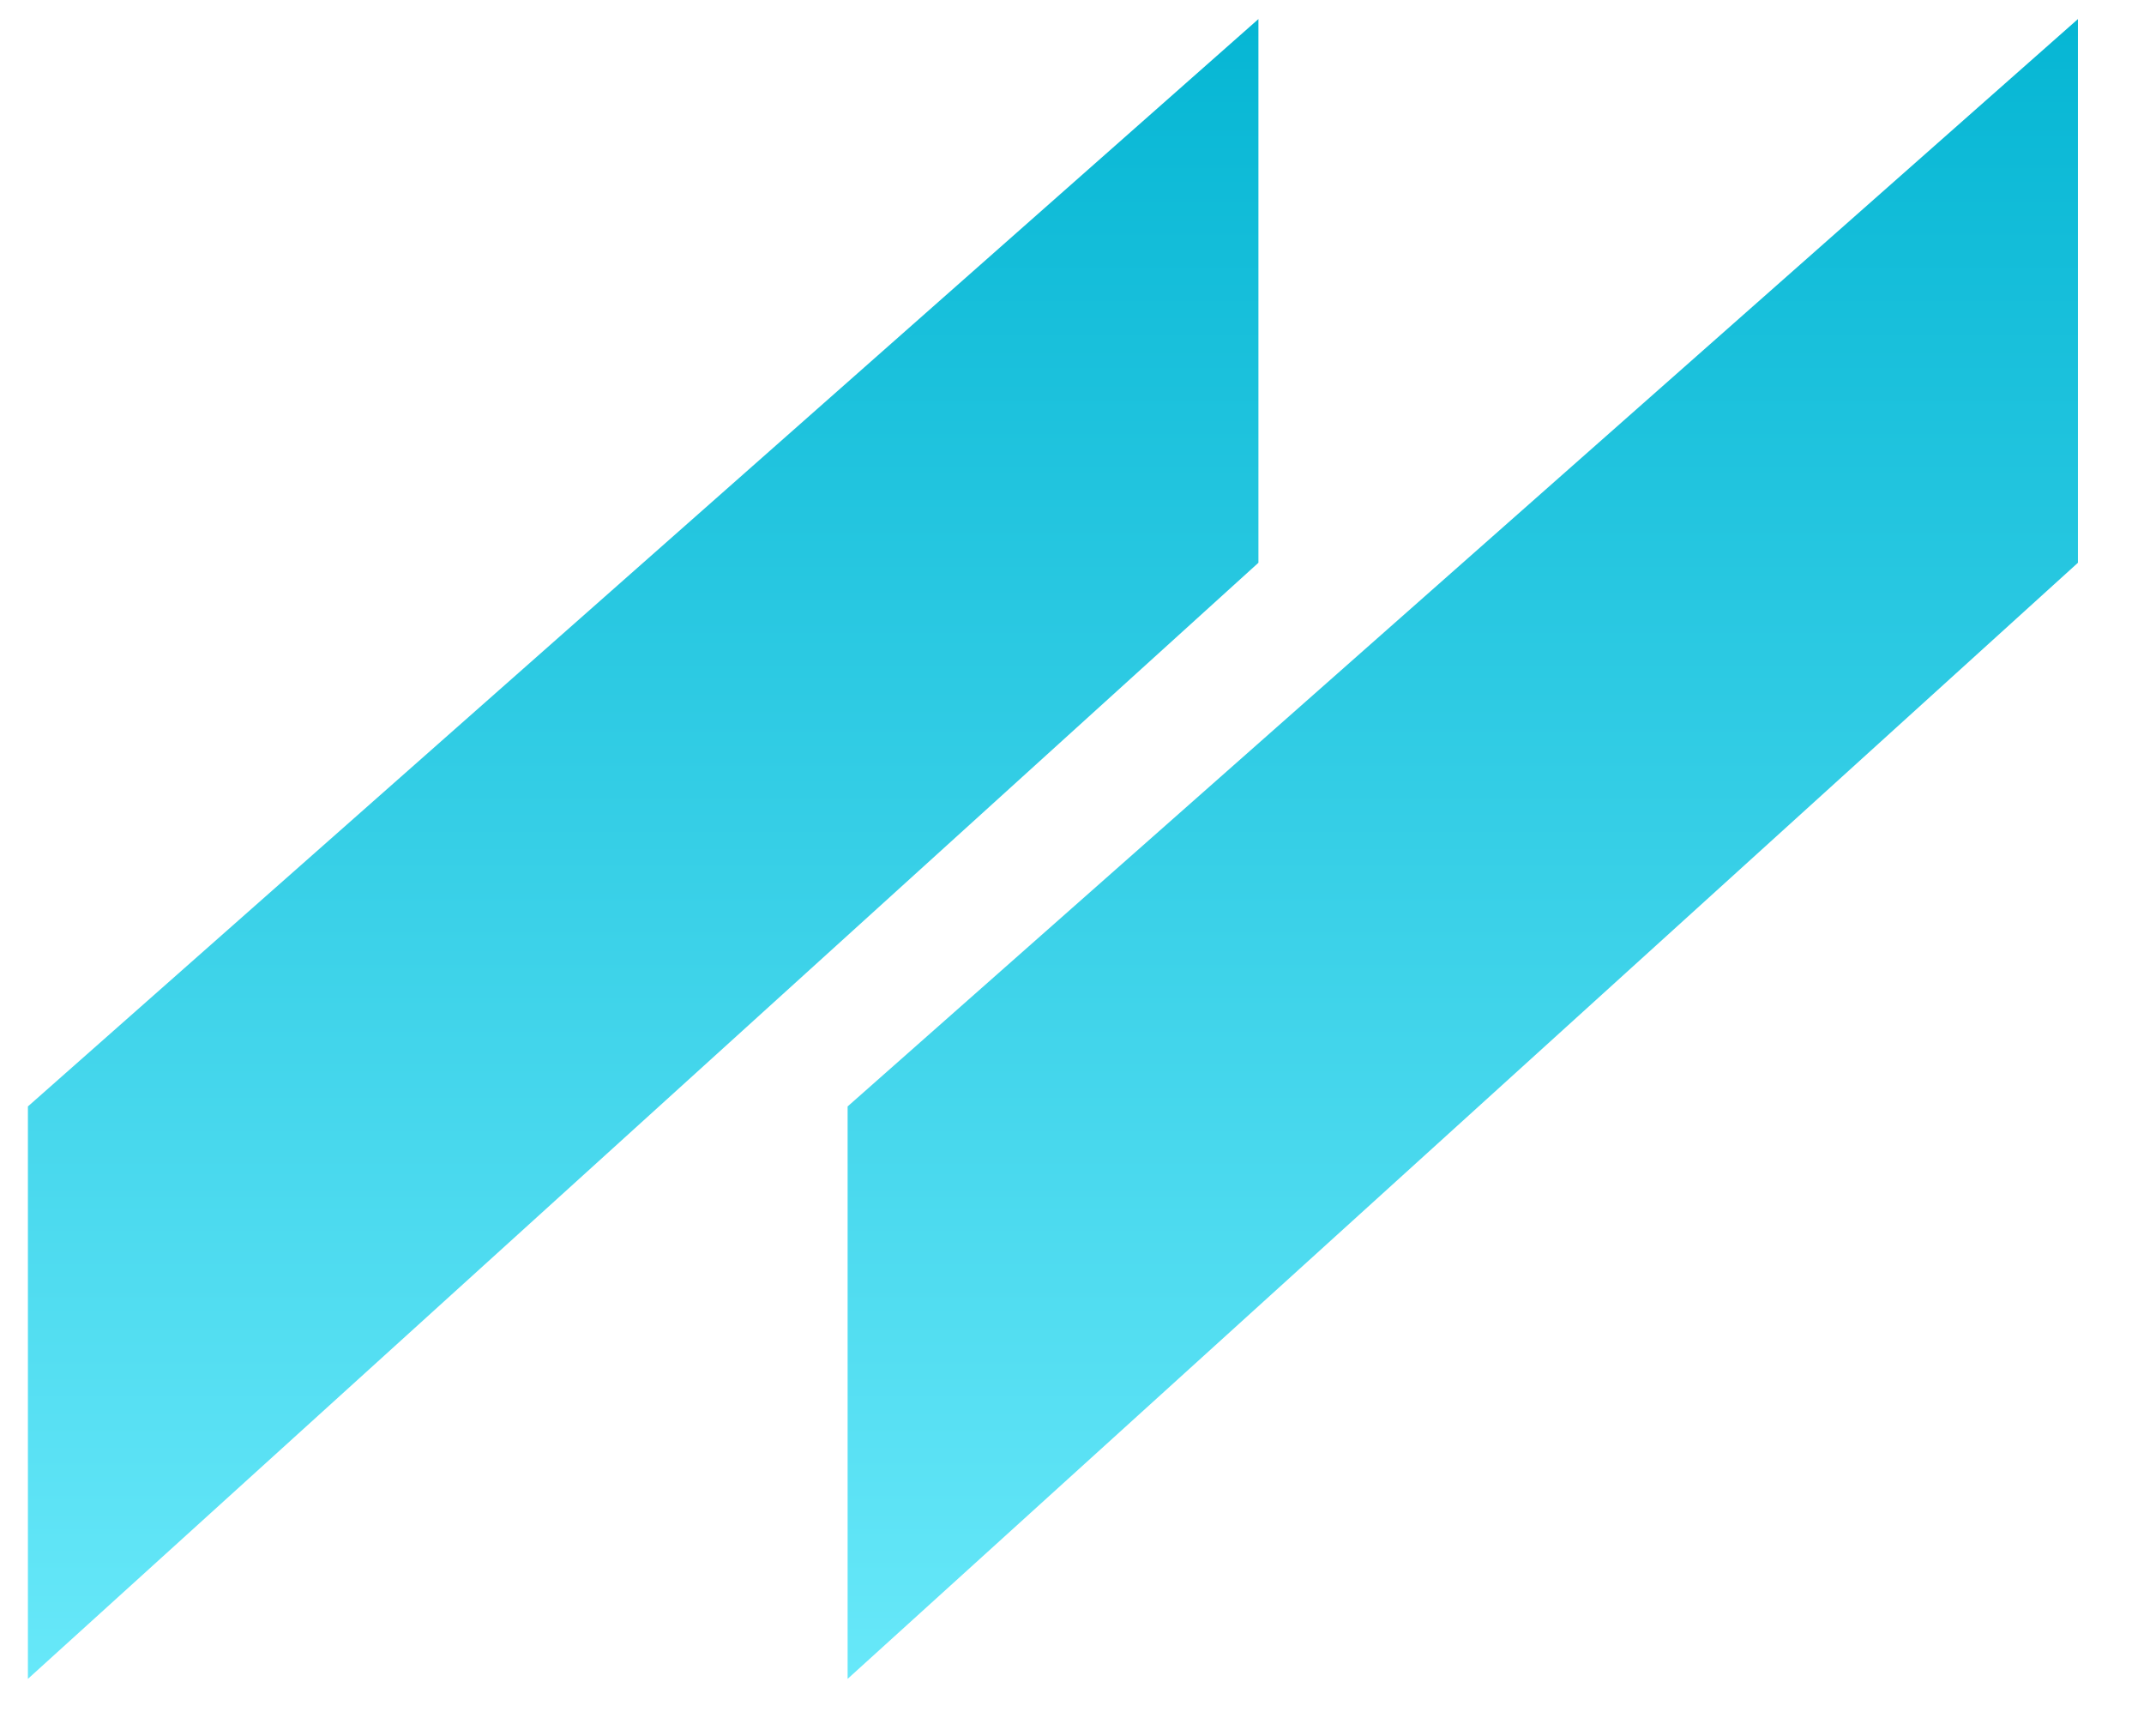
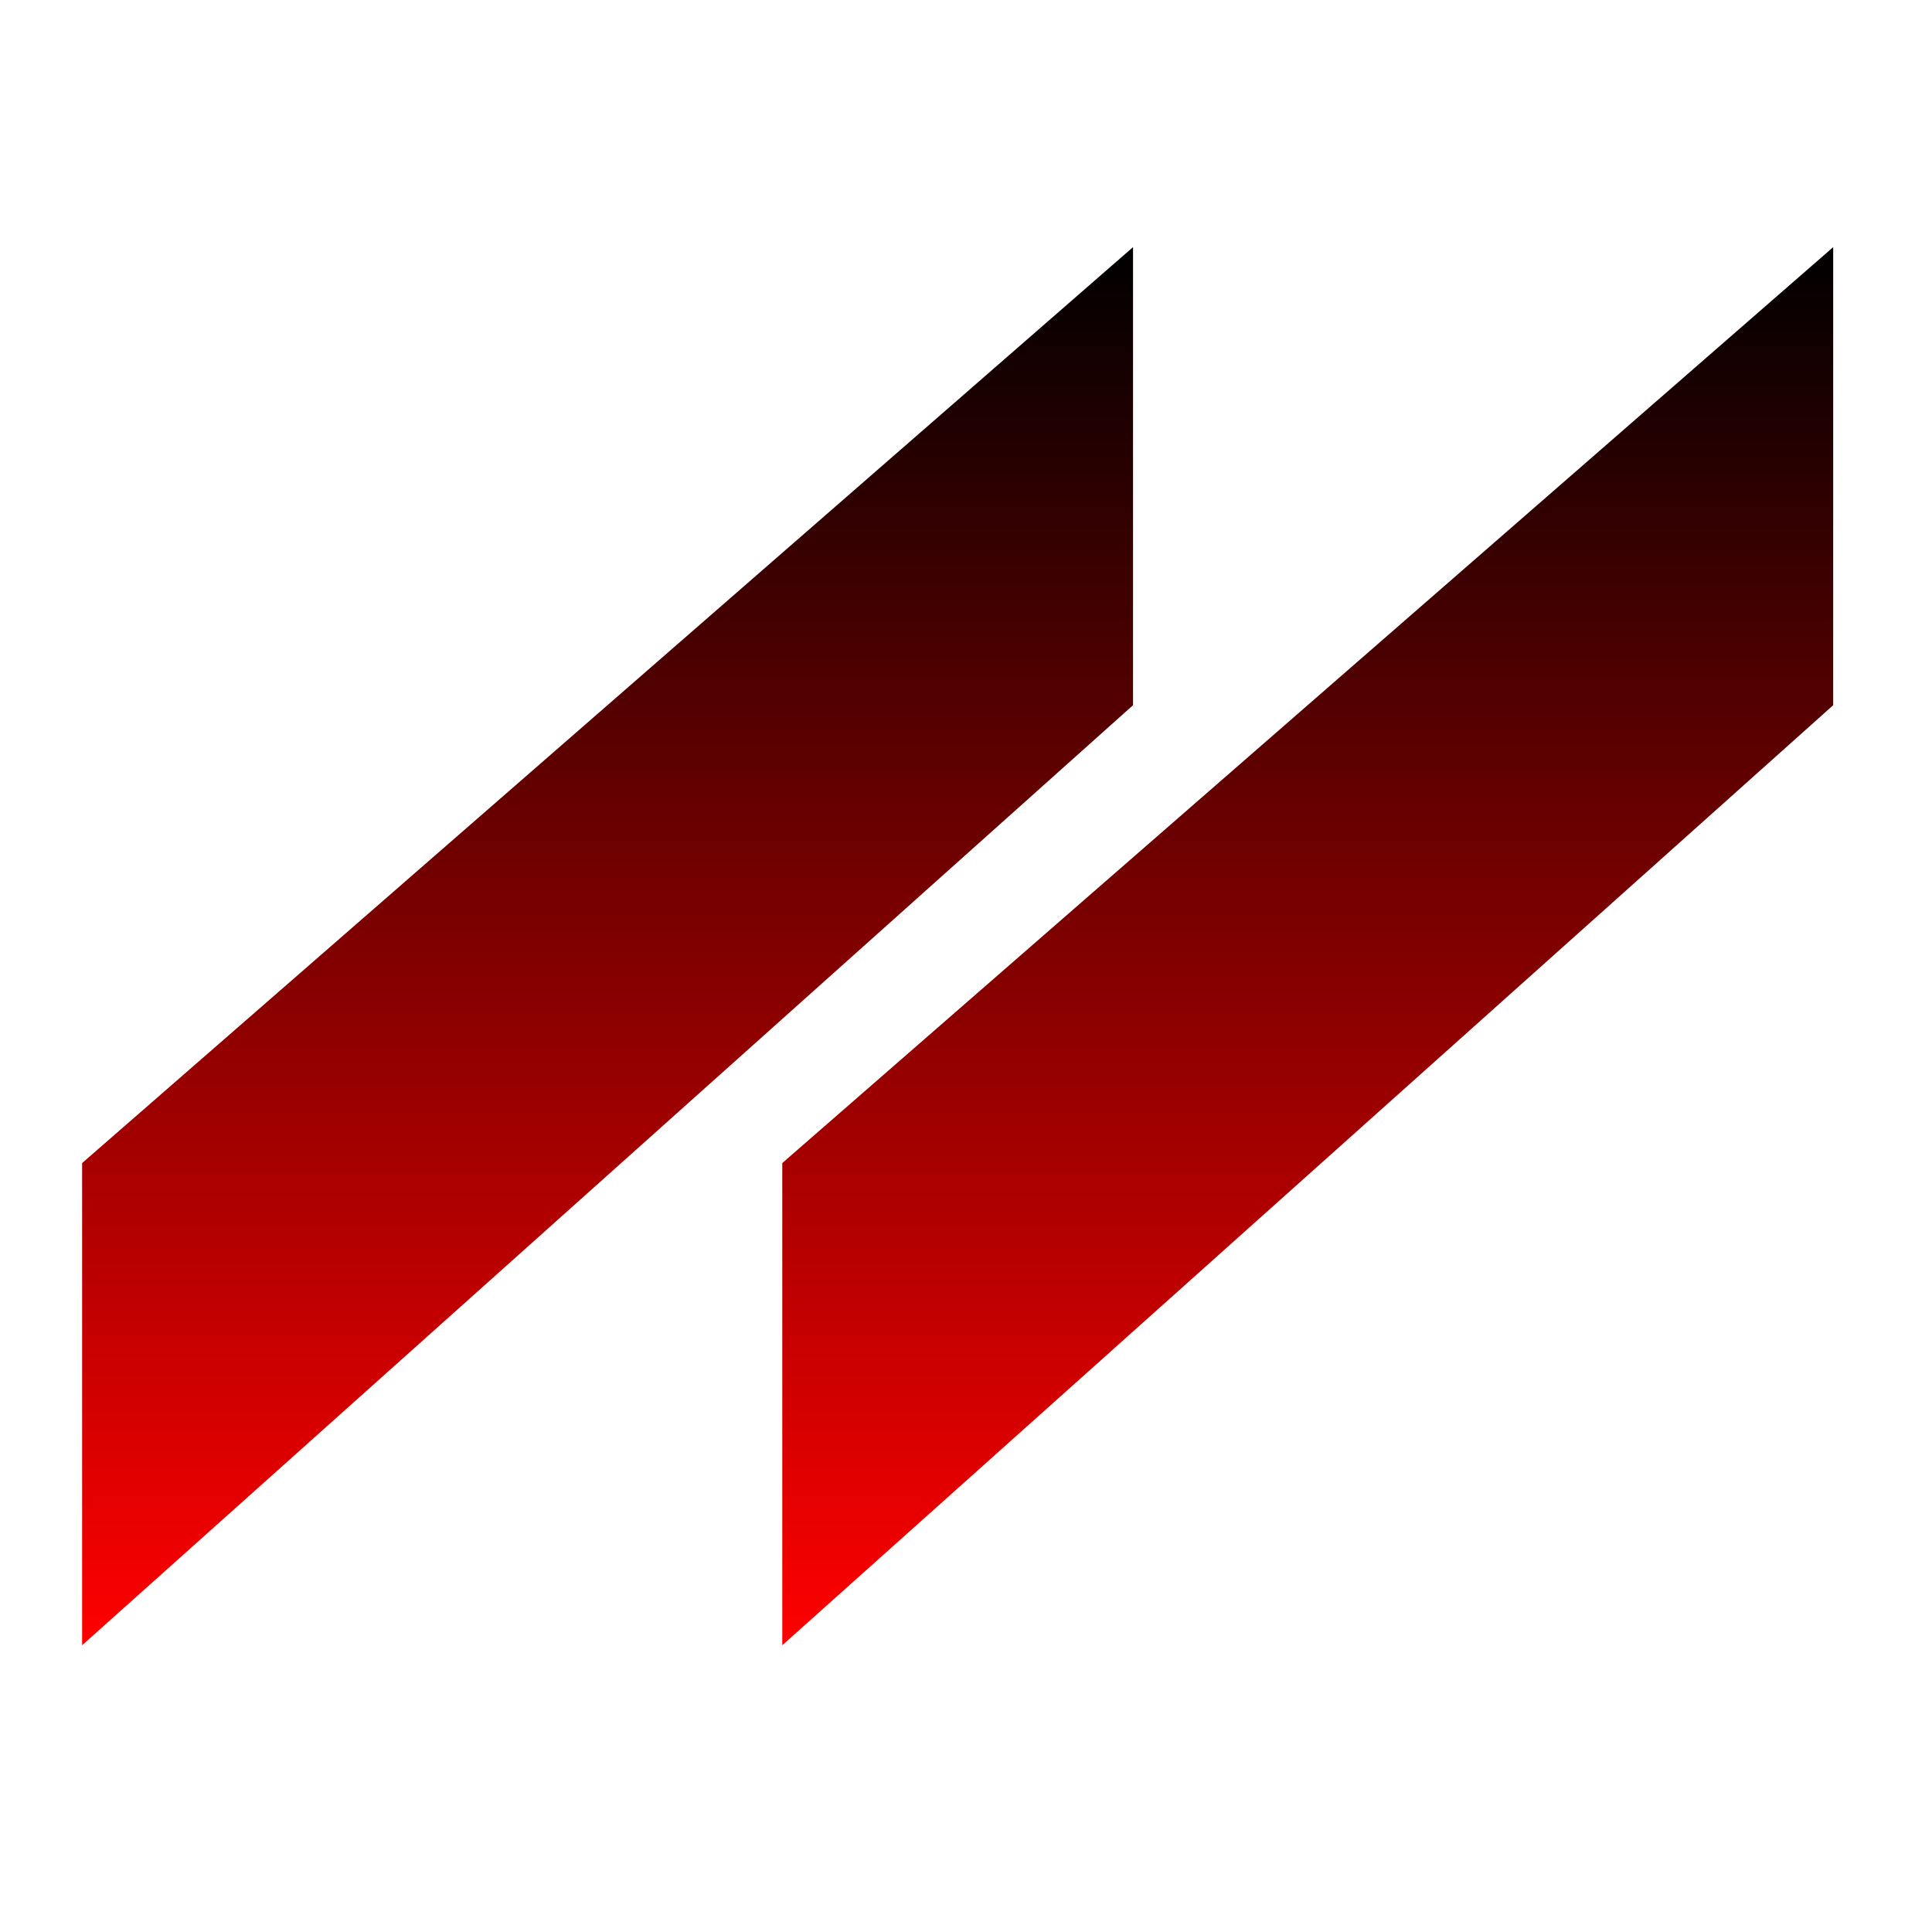
- <svg xmlns="http://www.w3.org/2000/svg" xmlns:xlink="http://www.w3.org/1999/xlink" version="1.1" preserveAspectRatio="xMidYMid meet" viewBox="344.564 330.278 111.737 91.218" width="53.87" height="43.61">
+ <svg xmlns="http://www.w3.org/2000/svg" width="50" zoomAndPan="magnify" viewBox="0 0 37.5 37.5" height="50" preserveAspectRatio="xMidYMid meet">
  <defs>
-     <path d="M453.3 331.28L453.3 359.85L388.64 418.5L388.64 388.42L453.3 331.28Z" id="aFZf6T5ED" />
-     <linearGradient id="gradientb2ThqnP5Op" gradientUnits="userSpaceOnUse" x1="420.97" y1="331.28" x2="420.97" y2="418.5">
-       <stop style="stop-color: #06b6d4;stop-opacity: 1" offset="0%" />
-       <stop style="stop-color: #67e8f9;stop-opacity: 1" offset="100%" />
+     <clipPath id="A">
+       <path d="M15 4.426h21V32H15zm0 0" clip-rule="nonzero" />
+     </clipPath>
+     <clipPath id="B">
+       <path d="M35.582 4.797v8.891L15.184 31.934v-9.359zm0 0" clip-rule="nonzero" />
+     </clipPath>
+     <linearGradient x1="25.382" y1="4.798" x2="25.382" gradientUnits="userSpaceOnUse" y2="31.933" id="C">
+       <stop stop-color="rgb(0%, 0%, 0%)" offset="0" />
+       <stop stop-color="rgb(0.391%, 0%, 0%)" offset=".004" />
+       <stop stop-color="rgb(0.781%, 0%, 0%)" offset=".008" />
+       <stop stop-color="rgb(1.172%, 0%, 0%)" offset=".012" />
+       <stop stop-color="rgb(1.562%, 0%, 0%)" offset=".016" />
+       <stop stop-color="rgb(1.953%, 0%, 0%)" offset=".02" />
+       <stop stop-color="rgb(2.344%, 0%, 0%)" offset=".023" />
+       <stop stop-color="rgb(2.734%, 0%, 0%)" offset=".027" />
+       <stop stop-color="rgb(3.125%, 0%, 0%)" offset=".031" />
+       <stop stop-color="rgb(3.516%, 0%, 0%)" offset=".035" />
+       <stop stop-color="rgb(3.906%, 0%, 0%)" offset=".039" />
+       <stop stop-color="rgb(4.297%, 0%, 0%)" offset=".043" />
+       <stop stop-color="rgb(4.688%, 0%, 0%)" offset=".047" />
+       <stop stop-color="rgb(5.078%, 0%, 0%)" offset=".051" />
+       <stop stop-color="rgb(5.469%, 0%, 0%)" offset=".055" />
+       <stop stop-color="rgb(5.859%, 0%, 0%)" offset=".059" />
+       <stop stop-color="rgb(6.25%, 0%, 0%)" offset=".063" />
+       <stop stop-color="rgb(6.641%, 0%, 0%)" offset=".066" />
+       <stop stop-color="rgb(7.031%, 0%, 0%)" offset=".07" />
+       <stop stop-color="rgb(7.422%, 0%, 0%)" offset=".074" />
+       <stop stop-color="rgb(7.812%, 0%, 0%)" offset=".078" />
+       <stop stop-color="rgb(8.203%, 0%, 0%)" offset=".082" />
+       <stop stop-color="rgb(8.594%, 0%, 0%)" offset=".086" />
+       <stop stop-color="rgb(8.984%, 0%, 0%)" offset=".09" />
+       <stop stop-color="rgb(9.375%, 0%, 0%)" offset=".094" />
+       <stop stop-color="rgb(9.766%, 0%, 0%)" offset=".098" />
+       <stop stop-color="rgb(10.156%, 0%, 0%)" offset=".102" />
+       <stop stop-color="rgb(10.547%, 0%, 0%)" offset=".105" />
+       <stop stop-color="rgb(10.938%, 0%, 0%)" offset=".109" />
+       <stop stop-color="rgb(11.328%, 0%, 0%)" offset=".113" />
+       <stop stop-color="rgb(11.719%, 0%, 0%)" offset=".117" />
+       <stop stop-color="rgb(12.109%, 0%, 0%)" offset=".121" />
+       <stop stop-color="rgb(12.5%, 0%, 0%)" offset=".125" />
+       <stop stop-color="rgb(12.891%, 0%, 0%)" offset=".129" />
+       <stop stop-color="rgb(13.281%, 0%, 0%)" offset=".133" />
+       <stop stop-color="rgb(13.672%, 0%, 0%)" offset=".137" />
+       <stop stop-color="rgb(14.062%, 0%, 0%)" offset=".141" />
+       <stop stop-color="rgb(14.453%, 0%, 0%)" offset=".145" />
+       <stop stop-color="rgb(14.844%, 0%, 0%)" offset=".148" />
+       <stop stop-color="rgb(15.234%, 0%, 0%)" offset=".152" />
+       <stop stop-color="rgb(15.625%, 0%, 0%)" offset=".156" />
+       <stop stop-color="rgb(16.016%, 0%, 0%)" offset=".16" />
+       <stop stop-color="rgb(16.406%, 0%, 0%)" offset=".164" />
+       <stop stop-color="rgb(16.797%, 0%, 0%)" offset=".168" />
+       <stop stop-color="rgb(17.188%, 0%, 0%)" offset=".172" />
+       <stop stop-color="rgb(17.578%, 0%, 0%)" offset=".176" />
+       <stop stop-color="rgb(17.969%, 0%, 0%)" offset=".18" />
+       <stop stop-color="rgb(18.359%, 0%, 0%)" offset=".184" />
+       <stop stop-color="rgb(18.75%, 0%, 0%)" offset=".188" />
+       <stop stop-color="rgb(19.141%, 0%, 0%)" offset=".191" />
+       <stop stop-color="rgb(19.531%, 0%, 0%)" offset=".195" />
+       <stop stop-color="rgb(19.922%, 0%, 0%)" offset=".199" />
+       <stop stop-color="rgb(20.312%, 0%, 0%)" offset=".203" />
+       <stop stop-color="rgb(20.703%, 0%, 0%)" offset=".207" />
+       <stop stop-color="rgb(21.094%, 0%, 0%)" offset=".211" />
+       <stop stop-color="rgb(21.484%, 0%, 0%)" offset=".215" />
+       <stop stop-color="rgb(21.875%, 0%, 0%)" offset=".219" />
+       <stop stop-color="rgb(22.266%, 0%, 0%)" offset=".223" />
+       <stop stop-color="rgb(22.656%, 0%, 0%)" offset=".227" />
+       <stop stop-color="rgb(23.047%, 0%, 0%)" offset=".23" />
+       <stop stop-color="rgb(23.438%, 0%, 0%)" offset=".234" />
+       <stop stop-color="rgb(23.828%, 0%, 0%)" offset=".238" />
+       <stop stop-color="rgb(24.219%, 0%, 0%)" offset=".242" />
+       <stop stop-color="rgb(24.609%, 0%, 0%)" offset=".246" />
+       <stop stop-color="rgb(25%, 0%, 0%)" offset=".25" />
+       <stop stop-color="rgb(25.391%, 0%, 0%)" offset=".254" />
+       <stop stop-color="rgb(25.781%, 0%, 0%)" offset=".258" />
+       <stop stop-color="rgb(26.172%, 0%, 0%)" offset=".262" />
+       <stop stop-color="rgb(26.562%, 0%, 0%)" offset=".266" />
+       <stop stop-color="rgb(26.953%, 0%, 0%)" offset=".27" />
+       <stop stop-color="rgb(27.344%, 0%, 0%)" offset=".273" />
+       <stop stop-color="rgb(27.734%, 0%, 0%)" offset=".277" />
+       <stop stop-color="rgb(28.125%, 0%, 0%)" offset=".281" />
+       <stop stop-color="rgb(28.516%, 0%, 0%)" offset=".285" />
+       <stop stop-color="rgb(28.906%, 0%, 0%)" offset=".289" />
+       <stop stop-color="rgb(29.297%, 0%, 0%)" offset=".293" />
+       <stop stop-color="rgb(29.688%, 0%, 0%)" offset=".297" />
+       <stop stop-color="rgb(30.078%, 0%, 0%)" offset=".301" />
+       <stop stop-color="rgb(30.469%, 0%, 0%)" offset=".305" />
+       <stop stop-color="rgb(30.859%, 0%, 0%)" offset=".309" />
+       <stop stop-color="rgb(31.25%, 0%, 0%)" offset=".313" />
+       <stop stop-color="rgb(31.641%, 0%, 0%)" offset=".316" />
+       <stop stop-color="rgb(32.031%, 0%, 0%)" offset=".32" />
+       <stop stop-color="rgb(32.422%, 0%, 0%)" offset=".324" />
+       <stop stop-color="rgb(32.812%, 0%, 0%)" offset=".328" />
+       <stop stop-color="rgb(33.203%, 0%, 0%)" offset=".332" />
+       <stop stop-color="rgb(33.594%, 0%, 0%)" offset=".336" />
+       <stop stop-color="rgb(33.984%, 0%, 0%)" offset=".34" />
+       <stop stop-color="rgb(34.375%, 0%, 0%)" offset=".344" />
+       <stop stop-color="rgb(34.766%, 0%, 0%)" offset=".348" />
+       <stop stop-color="rgb(35.156%, 0%, 0%)" offset=".352" />
+       <stop stop-color="rgb(35.547%, 0%, 0%)" offset=".355" />
+       <stop stop-color="rgb(35.938%, 0%, 0%)" offset=".359" />
+       <stop stop-color="rgb(36.328%, 0%, 0%)" offset=".363" />
+       <stop stop-color="rgb(36.719%, 0%, 0%)" offset=".367" />
+       <stop stop-color="rgb(37.109%, 0%, 0%)" offset=".371" />
+       <stop stop-color="rgb(37.5%, 0%, 0%)" offset=".375" />
+       <stop stop-color="rgb(37.891%, 0%, 0%)" offset=".379" />
+       <stop stop-color="rgb(38.281%, 0%, 0%)" offset=".383" />
+       <stop stop-color="rgb(38.672%, 0%, 0%)" offset=".387" />
+       <stop stop-color="rgb(39.062%, 0%, 0%)" offset=".391" />
+       <stop stop-color="rgb(39.453%, 0%, 0%)" offset=".395" />
+       <stop stop-color="rgb(39.844%, 0%, 0%)" offset=".398" />
+       <stop stop-color="rgb(40.234%, 0%, 0%)" offset=".402" />
+       <stop stop-color="rgb(40.625%, 0%, 0%)" offset=".406" />
+       <stop stop-color="rgb(41.016%, 0%, 0%)" offset=".41" />
+       <stop stop-color="rgb(41.406%, 0%, 0%)" offset=".414" />
+       <stop stop-color="rgb(41.797%, 0%, 0%)" offset=".418" />
+       <stop stop-color="rgb(42.188%, 0%, 0%)" offset=".422" />
+       <stop stop-color="rgb(42.578%, 0%, 0%)" offset=".426" />
+       <stop stop-color="rgb(42.969%, 0%, 0%)" offset=".43" />
+       <stop stop-color="rgb(43.359%, 0%, 0%)" offset=".434" />
+       <stop stop-color="rgb(43.75%, 0%, 0%)" offset=".438" />
+       <stop stop-color="rgb(44.141%, 0%, 0%)" offset=".441" />
+       <stop stop-color="rgb(44.531%, 0%, 0%)" offset=".445" />
+       <stop stop-color="rgb(44.922%, 0%, 0%)" offset=".449" />
+       <stop stop-color="rgb(45.312%, 0%, 0%)" offset=".453" />
+       <stop stop-color="rgb(45.703%, 0%, 0%)" offset=".457" />
+       <stop stop-color="rgb(46.094%, 0%, 0%)" offset=".461" />
+       <stop stop-color="rgb(46.484%, 0%, 0%)" offset=".465" />
+       <stop stop-color="rgb(46.875%, 0%, 0%)" offset=".469" />
+       <stop stop-color="rgb(47.266%, 0%, 0%)" offset=".473" />
+       <stop stop-color="rgb(47.656%, 0%, 0%)" offset=".477" />
+       <stop stop-color="rgb(48.047%, 0%, 0%)" offset=".48" />
+       <stop stop-color="rgb(48.438%, 0%, 0%)" offset=".484" />
+       <stop stop-color="rgb(48.828%, 0%, 0%)" offset=".488" />
+       <stop stop-color="rgb(49.219%, 0%, 0%)" offset=".492" />
+       <stop stop-color="rgb(49.609%, 0%, 0%)" offset=".496" />
+       <stop stop-color="rgb(50%, 0%, 0%)" offset=".5" />
+       <stop stop-color="rgb(50.391%, 0%, 0%)" offset=".504" />
+       <stop stop-color="rgb(50.781%, 0%, 0%)" offset=".508" />
+       <stop stop-color="rgb(51.172%, 0%, 0%)" offset=".512" />
+       <stop stop-color="rgb(51.562%, 0%, 0%)" offset=".516" />
+       <stop stop-color="rgb(51.953%, 0%, 0%)" offset=".52" />
+       <stop stop-color="rgb(52.344%, 0%, 0%)" offset=".523" />
+       <stop stop-color="rgb(52.734%, 0%, 0%)" offset=".527" />
+       <stop stop-color="rgb(53.125%, 0%, 0%)" offset=".531" />
+       <stop stop-color="rgb(53.516%, 0%, 0%)" offset=".535" />
+       <stop stop-color="rgb(53.906%, 0%, 0%)" offset=".539" />
+       <stop stop-color="rgb(54.297%, 0%, 0%)" offset=".543" />
+       <stop stop-color="rgb(54.688%, 0%, 0%)" offset=".547" />
+       <stop stop-color="rgb(55.078%, 0%, 0%)" offset=".551" />
+       <stop stop-color="rgb(55.469%, 0%, 0%)" offset=".555" />
+       <stop stop-color="rgb(55.859%, 0%, 0%)" offset=".559" />
+       <stop stop-color="rgb(56.25%, 0%, 0%)" offset=".563" />
+       <stop stop-color="rgb(56.641%, 0%, 0%)" offset=".566" />
+       <stop stop-color="rgb(57.031%, 0%, 0%)" offset=".57" />
+       <stop stop-color="rgb(57.422%, 0%, 0%)" offset=".574" />
+       <stop stop-color="rgb(57.812%, 0%, 0%)" offset=".578" />
+       <stop stop-color="rgb(58.203%, 0%, 0%)" offset=".582" />
+       <stop stop-color="rgb(58.594%, 0%, 0%)" offset=".586" />
+       <stop stop-color="rgb(58.984%, 0%, 0%)" offset=".59" />
+       <stop stop-color="rgb(59.375%, 0%, 0%)" offset=".594" />
+       <stop stop-color="rgb(59.766%, 0%, 0%)" offset=".598" />
+       <stop stop-color="rgb(60.156%, 0%, 0%)" offset=".602" />
+       <stop stop-color="rgb(60.547%, 0%, 0%)" offset=".605" />
+       <stop stop-color="rgb(60.938%, 0%, 0%)" offset=".609" />
+       <stop stop-color="rgb(61.328%, 0%, 0%)" offset=".613" />
+       <stop stop-color="rgb(61.719%, 0%, 0%)" offset=".617" />
+       <stop stop-color="rgb(62.109%, 0%, 0%)" offset=".621" />
+       <stop stop-color="rgb(62.5%, 0%, 0%)" offset=".625" />
+       <stop stop-color="rgb(62.891%, 0%, 0%)" offset=".629" />
+       <stop stop-color="rgb(63.281%, 0%, 0%)" offset=".633" />
+       <stop stop-color="rgb(63.672%, 0%, 0%)" offset=".637" />
+       <stop stop-color="rgb(64.062%, 0%, 0%)" offset=".641" />
+       <stop stop-color="rgb(64.453%, 0%, 0%)" offset=".645" />
+       <stop stop-color="rgb(64.844%, 0%, 0%)" offset=".648" />
+       <stop stop-color="rgb(65.234%, 0%, 0%)" offset=".652" />
+       <stop stop-color="rgb(65.625%, 0%, 0%)" offset=".656" />
+       <stop stop-color="rgb(66.016%, 0%, 0%)" offset=".66" />
+       <stop stop-color="rgb(66.406%, 0%, 0%)" offset=".664" />
+       <stop stop-color="rgb(66.797%, 0%, 0%)" offset=".668" />
+       <stop stop-color="rgb(67.188%, 0%, 0%)" offset=".672" />
+       <stop stop-color="rgb(67.578%, 0%, 0%)" offset=".676" />
+       <stop stop-color="rgb(67.969%, 0%, 0%)" offset=".68" />
+       <stop stop-color="rgb(68.359%, 0%, 0%)" offset=".684" />
+       <stop stop-color="rgb(68.75%, 0%, 0%)" offset=".688" />
+       <stop stop-color="rgb(69.141%, 0%, 0%)" offset=".691" />
+       <stop stop-color="rgb(69.531%, 0%, 0%)" offset=".695" />
+       <stop stop-color="rgb(69.922%, 0%, 0%)" offset=".699" />
+       <stop stop-color="rgb(70.312%, 0%, 0%)" offset=".703" />
+       <stop stop-color="rgb(70.703%, 0%, 0%)" offset=".707" />
+       <stop stop-color="rgb(71.094%, 0%, 0%)" offset=".711" />
+       <stop stop-color="rgb(71.484%, 0%, 0%)" offset=".715" />
+       <stop stop-color="rgb(71.875%, 0%, 0%)" offset=".719" />
+       <stop stop-color="rgb(72.266%, 0%, 0%)" offset=".723" />
+       <stop stop-color="rgb(72.656%, 0%, 0%)" offset=".727" />
+       <stop stop-color="rgb(73.047%, 0%, 0%)" offset=".73" />
+       <stop stop-color="rgb(73.438%, 0%, 0%)" offset=".734" />
+       <stop stop-color="rgb(73.828%, 0%, 0%)" offset=".738" />
+       <stop stop-color="rgb(74.219%, 0%, 0%)" offset=".742" />
+       <stop stop-color="rgb(74.609%, 0%, 0%)" offset=".746" />
+       <stop stop-color="rgb(75%, 0%, 0%)" offset=".75" />
+       <stop stop-color="rgb(75.391%, 0%, 0%)" offset=".754" />
+       <stop stop-color="rgb(75.781%, 0%, 0%)" offset=".758" />
+       <stop stop-color="rgb(76.172%, 0%, 0%)" offset=".762" />
+       <stop stop-color="rgb(76.562%, 0%, 0%)" offset=".766" />
+       <stop stop-color="rgb(76.953%, 0%, 0%)" offset=".77" />
+       <stop stop-color="rgb(77.344%, 0%, 0%)" offset=".773" />
+       <stop stop-color="rgb(77.734%, 0%, 0%)" offset=".777" />
+       <stop stop-color="rgb(78.125%, 0%, 0%)" offset=".781" />
+       <stop stop-color="rgb(78.516%, 0%, 0%)" offset=".785" />
+       <stop stop-color="rgb(78.906%, 0%, 0%)" offset=".789" />
+       <stop stop-color="rgb(79.297%, 0%, 0%)" offset=".793" />
+       <stop stop-color="rgb(79.688%, 0%, 0%)" offset=".797" />
+       <stop stop-color="rgb(80.078%, 0%, 0%)" offset=".801" />
+       <stop stop-color="rgb(80.469%, 0%, 0%)" offset=".805" />
+       <stop stop-color="rgb(80.859%, 0%, 0%)" offset=".809" />
+       <stop stop-color="rgb(81.25%, 0%, 0%)" offset=".813" />
+       <stop stop-color="rgb(81.641%, 0%, 0%)" offset=".816" />
+       <stop stop-color="rgb(82.031%, 0%, 0%)" offset=".82" />
+       <stop stop-color="rgb(82.422%, 0%, 0%)" offset=".824" />
+       <stop stop-color="rgb(82.812%, 0%, 0%)" offset=".828" />
+       <stop stop-color="rgb(83.203%, 0%, 0%)" offset=".832" />
+       <stop stop-color="rgb(83.594%, 0%, 0%)" offset=".836" />
+       <stop stop-color="rgb(83.984%, 0%, 0%)" offset=".84" />
+       <stop stop-color="rgb(84.375%, 0%, 0%)" offset=".844" />
+       <stop stop-color="rgb(84.766%, 0%, 0%)" offset=".848" />
+       <stop stop-color="rgb(85.156%, 0%, 0%)" offset=".852" />
+       <stop stop-color="rgb(85.547%, 0%, 0%)" offset=".855" />
+       <stop stop-color="rgb(85.938%, 0%, 0%)" offset=".859" />
+       <stop stop-color="rgb(86.328%, 0%, 0%)" offset=".863" />
+       <stop stop-color="rgb(86.719%, 0%, 0%)" offset=".867" />
+       <stop stop-color="rgb(87.109%, 0%, 0%)" offset=".871" />
+       <stop stop-color="rgb(87.5%, 0%, 0%)" offset=".875" />
+       <stop stop-color="rgb(87.891%, 0%, 0%)" offset=".879" />
+       <stop stop-color="rgb(88.281%, 0%, 0%)" offset=".883" />
+       <stop stop-color="rgb(88.672%, 0%, 0%)" offset=".887" />
+       <stop stop-color="rgb(89.062%, 0%, 0%)" offset=".891" />
+       <stop stop-color="rgb(89.453%, 0%, 0%)" offset=".895" />
+       <stop stop-color="rgb(89.844%, 0%, 0%)" offset=".898" />
+       <stop stop-color="rgb(90.234%, 0%, 0%)" offset=".902" />
+       <stop stop-color="rgb(90.625%, 0%, 0%)" offset=".906" />
+       <stop stop-color="rgb(91.016%, 0%, 0%)" offset=".91" />
+       <stop stop-color="rgb(91.406%, 0%, 0%)" offset=".914" />
+       <stop stop-color="rgb(91.797%, 0%, 0%)" offset=".918" />
+       <stop stop-color="rgb(92.188%, 0%, 0%)" offset=".922" />
+       <stop stop-color="rgb(92.578%, 0%, 0%)" offset=".926" />
+       <stop stop-color="rgb(92.969%, 0%, 0%)" offset=".93" />
+       <stop stop-color="rgb(93.359%, 0%, 0%)" offset=".934" />
+       <stop stop-color="rgb(93.75%, 0%, 0%)" offset=".938" />
+       <stop stop-color="rgb(94.141%, 0%, 0%)" offset=".941" />
+       <stop stop-color="rgb(94.531%, 0%, 0%)" offset=".945" />
+       <stop stop-color="rgb(94.922%, 0%, 0%)" offset=".949" />
+       <stop stop-color="rgb(95.312%, 0%, 0%)" offset=".953" />
+       <stop stop-color="rgb(95.703%, 0%, 0%)" offset=".957" />
+       <stop stop-color="rgb(96.094%, 0%, 0%)" offset=".961" />
+       <stop stop-color="rgb(96.484%, 0%, 0%)" offset=".965" />
+       <stop stop-color="rgb(96.875%, 0%, 0%)" offset=".969" />
+       <stop stop-color="rgb(97.266%, 0%, 0%)" offset=".973" />
+       <stop stop-color="rgb(97.656%, 0%, 0%)" offset=".977" />
+       <stop stop-color="rgb(98.047%, 0%, 0%)" offset=".98" />
+       <stop stop-color="rgb(98.438%, 0%, 0%)" offset=".984" />
+       <stop stop-color="rgb(98.828%, 0%, 0%)" offset=".988" />
+       <stop stop-color="rgb(99.219%, 0%, 0%)" offset=".992" />
+       <stop stop-color="rgb(99.609%, 0%, 0%)" offset=".996" />
+       <stop stop-color="rgb(100%, 0%, 0%)" offset="1" />
    </linearGradient>
-     <path d="M410.23 331.28L410.23 359.85L345.56 418.5L345.56 388.42L410.23 331.28Z" id="a9fehgwfM" />
-     <linearGradient id="gradientk1wNV9Ostb" gradientUnits="userSpaceOnUse" x1="377.89" y1="331.28" x2="377.89" y2="418.5">
-       <stop style="stop-color: #06b6d4;stop-opacity: 1" offset="0%" />
-       <stop style="stop-color: #67e8f9;stop-opacity: 1" offset="100%" />
+     <clipPath id="D">
+       <path d="M1.277 4.426H22V32H1.277zm0 0" clip-rule="nonzero" />
+     </clipPath>
+     <clipPath id="E">
+       <path d="M21.992 4.797v8.891L1.594 31.934v-9.359zm0 0" clip-rule="nonzero" />
+     </clipPath>
+     <linearGradient x1="11.791" y1="4.798" x2="11.791" gradientUnits="userSpaceOnUse" y2="31.933" id="F">
+       <stop stop-color="rgb(0%, 0%, 0%)" offset="0" />
+       <stop stop-color="rgb(0.391%, 0%, 0%)" offset=".004" />
+       <stop stop-color="rgb(0.781%, 0%, 0%)" offset=".008" />
+       <stop stop-color="rgb(1.172%, 0%, 0%)" offset=".012" />
+       <stop stop-color="rgb(1.562%, 0%, 0%)" offset=".016" />
+       <stop stop-color="rgb(1.953%, 0%, 0%)" offset=".02" />
+       <stop stop-color="rgb(2.344%, 0%, 0%)" offset=".023" />
+       <stop stop-color="rgb(2.734%, 0%, 0%)" offset=".027" />
+       <stop stop-color="rgb(3.125%, 0%, 0%)" offset=".031" />
+       <stop stop-color="rgb(3.516%, 0%, 0%)" offset=".035" />
+       <stop stop-color="rgb(3.906%, 0%, 0%)" offset=".039" />
+       <stop stop-color="rgb(4.297%, 0%, 0%)" offset=".043" />
+       <stop stop-color="rgb(4.688%, 0%, 0%)" offset=".047" />
+       <stop stop-color="rgb(5.078%, 0%, 0%)" offset=".051" />
+       <stop stop-color="rgb(5.469%, 0%, 0%)" offset=".055" />
+       <stop stop-color="rgb(5.859%, 0%, 0%)" offset=".059" />
+       <stop stop-color="rgb(6.25%, 0%, 0%)" offset=".063" />
+       <stop stop-color="rgb(6.641%, 0%, 0%)" offset=".066" />
+       <stop stop-color="rgb(7.031%, 0%, 0%)" offset=".07" />
+       <stop stop-color="rgb(7.422%, 0%, 0%)" offset=".074" />
+       <stop stop-color="rgb(7.812%, 0%, 0%)" offset=".078" />
+       <stop stop-color="rgb(8.203%, 0%, 0%)" offset=".082" />
+       <stop stop-color="rgb(8.594%, 0%, 0%)" offset=".086" />
+       <stop stop-color="rgb(8.984%, 0%, 0%)" offset=".09" />
+       <stop stop-color="rgb(9.375%, 0%, 0%)" offset=".094" />
+       <stop stop-color="rgb(9.766%, 0%, 0%)" offset=".098" />
+       <stop stop-color="rgb(10.156%, 0%, 0%)" offset=".102" />
+       <stop stop-color="rgb(10.547%, 0%, 0%)" offset=".105" />
+       <stop stop-color="rgb(10.938%, 0%, 0%)" offset=".109" />
+       <stop stop-color="rgb(11.328%, 0%, 0%)" offset=".113" />
+       <stop stop-color="rgb(11.719%, 0%, 0%)" offset=".117" />
+       <stop stop-color="rgb(12.109%, 0%, 0%)" offset=".121" />
+       <stop stop-color="rgb(12.5%, 0%, 0%)" offset=".125" />
+       <stop stop-color="rgb(12.891%, 0%, 0%)" offset=".129" />
+       <stop stop-color="rgb(13.281%, 0%, 0%)" offset=".133" />
+       <stop stop-color="rgb(13.672%, 0%, 0%)" offset=".137" />
+       <stop stop-color="rgb(14.062%, 0%, 0%)" offset=".141" />
+       <stop stop-color="rgb(14.453%, 0%, 0%)" offset=".145" />
+       <stop stop-color="rgb(14.844%, 0%, 0%)" offset=".148" />
+       <stop stop-color="rgb(15.234%, 0%, 0%)" offset=".152" />
+       <stop stop-color="rgb(15.625%, 0%, 0%)" offset=".156" />
+       <stop stop-color="rgb(16.016%, 0%, 0%)" offset=".16" />
+       <stop stop-color="rgb(16.406%, 0%, 0%)" offset=".164" />
+       <stop stop-color="rgb(16.797%, 0%, 0%)" offset=".168" />
+       <stop stop-color="rgb(17.188%, 0%, 0%)" offset=".172" />
+       <stop stop-color="rgb(17.578%, 0%, 0%)" offset=".176" />
+       <stop stop-color="rgb(17.969%, 0%, 0%)" offset=".18" />
+       <stop stop-color="rgb(18.359%, 0%, 0%)" offset=".184" />
+       <stop stop-color="rgb(18.75%, 0%, 0%)" offset=".188" />
+       <stop stop-color="rgb(19.141%, 0%, 0%)" offset=".191" />
+       <stop stop-color="rgb(19.531%, 0%, 0%)" offset=".195" />
+       <stop stop-color="rgb(19.922%, 0%, 0%)" offset=".199" />
+       <stop stop-color="rgb(20.312%, 0%, 0%)" offset=".203" />
+       <stop stop-color="rgb(20.703%, 0%, 0%)" offset=".207" />
+       <stop stop-color="rgb(21.094%, 0%, 0%)" offset=".211" />
+       <stop stop-color="rgb(21.484%, 0%, 0%)" offset=".215" />
+       <stop stop-color="rgb(21.875%, 0%, 0%)" offset=".219" />
+       <stop stop-color="rgb(22.266%, 0%, 0%)" offset=".223" />
+       <stop stop-color="rgb(22.656%, 0%, 0%)" offset=".227" />
+       <stop stop-color="rgb(23.047%, 0%, 0%)" offset=".23" />
+       <stop stop-color="rgb(23.438%, 0%, 0%)" offset=".234" />
+       <stop stop-color="rgb(23.828%, 0%, 0%)" offset=".238" />
+       <stop stop-color="rgb(24.219%, 0%, 0%)" offset=".242" />
+       <stop stop-color="rgb(24.609%, 0%, 0%)" offset=".246" />
+       <stop stop-color="rgb(25%, 0%, 0%)" offset=".25" />
+       <stop stop-color="rgb(25.391%, 0%, 0%)" offset=".254" />
+       <stop stop-color="rgb(25.781%, 0%, 0%)" offset=".258" />
+       <stop stop-color="rgb(26.172%, 0%, 0%)" offset=".262" />
+       <stop stop-color="rgb(26.562%, 0%, 0%)" offset=".266" />
+       <stop stop-color="rgb(26.953%, 0%, 0%)" offset=".27" />
+       <stop stop-color="rgb(27.344%, 0%, 0%)" offset=".273" />
+       <stop stop-color="rgb(27.734%, 0%, 0%)" offset=".277" />
+       <stop stop-color="rgb(28.125%, 0%, 0%)" offset=".281" />
+       <stop stop-color="rgb(28.516%, 0%, 0%)" offset=".285" />
+       <stop stop-color="rgb(28.906%, 0%, 0%)" offset=".289" />
+       <stop stop-color="rgb(29.297%, 0%, 0%)" offset=".293" />
+       <stop stop-color="rgb(29.688%, 0%, 0%)" offset=".297" />
+       <stop stop-color="rgb(30.078%, 0%, 0%)" offset=".301" />
+       <stop stop-color="rgb(30.469%, 0%, 0%)" offset=".305" />
+       <stop stop-color="rgb(30.859%, 0%, 0%)" offset=".309" />
+       <stop stop-color="rgb(31.25%, 0%, 0%)" offset=".313" />
+       <stop stop-color="rgb(31.641%, 0%, 0%)" offset=".316" />
+       <stop stop-color="rgb(32.031%, 0%, 0%)" offset=".32" />
+       <stop stop-color="rgb(32.422%, 0%, 0%)" offset=".324" />
+       <stop stop-color="rgb(32.812%, 0%, 0%)" offset=".328" />
+       <stop stop-color="rgb(33.203%, 0%, 0%)" offset=".332" />
+       <stop stop-color="rgb(33.594%, 0%, 0%)" offset=".336" />
+       <stop stop-color="rgb(33.984%, 0%, 0%)" offset=".34" />
+       <stop stop-color="rgb(34.375%, 0%, 0%)" offset=".344" />
+       <stop stop-color="rgb(34.766%, 0%, 0%)" offset=".348" />
+       <stop stop-color="rgb(35.156%, 0%, 0%)" offset=".352" />
+       <stop stop-color="rgb(35.547%, 0%, 0%)" offset=".355" />
+       <stop stop-color="rgb(35.938%, 0%, 0%)" offset=".359" />
+       <stop stop-color="rgb(36.328%, 0%, 0%)" offset=".363" />
+       <stop stop-color="rgb(36.719%, 0%, 0%)" offset=".367" />
+       <stop stop-color="rgb(37.109%, 0%, 0%)" offset=".371" />
+       <stop stop-color="rgb(37.5%, 0%, 0%)" offset=".375" />
+       <stop stop-color="rgb(37.891%, 0%, 0%)" offset=".379" />
+       <stop stop-color="rgb(38.281%, 0%, 0%)" offset=".383" />
+       <stop stop-color="rgb(38.672%, 0%, 0%)" offset=".387" />
+       <stop stop-color="rgb(39.062%, 0%, 0%)" offset=".391" />
+       <stop stop-color="rgb(39.453%, 0%, 0%)" offset=".395" />
+       <stop stop-color="rgb(39.844%, 0%, 0%)" offset=".398" />
+       <stop stop-color="rgb(40.234%, 0%, 0%)" offset=".402" />
+       <stop stop-color="rgb(40.625%, 0%, 0%)" offset=".406" />
+       <stop stop-color="rgb(41.016%, 0%, 0%)" offset=".41" />
+       <stop stop-color="rgb(41.406%, 0%, 0%)" offset=".414" />
+       <stop stop-color="rgb(41.797%, 0%, 0%)" offset=".418" />
+       <stop stop-color="rgb(42.188%, 0%, 0%)" offset=".422" />
+       <stop stop-color="rgb(42.578%, 0%, 0%)" offset=".426" />
+       <stop stop-color="rgb(42.969%, 0%, 0%)" offset=".43" />
+       <stop stop-color="rgb(43.359%, 0%, 0%)" offset=".434" />
+       <stop stop-color="rgb(43.75%, 0%, 0%)" offset=".438" />
+       <stop stop-color="rgb(44.141%, 0%, 0%)" offset=".441" />
+       <stop stop-color="rgb(44.531%, 0%, 0%)" offset=".445" />
+       <stop stop-color="rgb(44.922%, 0%, 0%)" offset=".449" />
+       <stop stop-color="rgb(45.312%, 0%, 0%)" offset=".453" />
+       <stop stop-color="rgb(45.703%, 0%, 0%)" offset=".457" />
+       <stop stop-color="rgb(46.094%, 0%, 0%)" offset=".461" />
+       <stop stop-color="rgb(46.484%, 0%, 0%)" offset=".465" />
+       <stop stop-color="rgb(46.875%, 0%, 0%)" offset=".469" />
+       <stop stop-color="rgb(47.266%, 0%, 0%)" offset=".473" />
+       <stop stop-color="rgb(47.656%, 0%, 0%)" offset=".477" />
+       <stop stop-color="rgb(48.047%, 0%, 0%)" offset=".48" />
+       <stop stop-color="rgb(48.438%, 0%, 0%)" offset=".484" />
+       <stop stop-color="rgb(48.828%, 0%, 0%)" offset=".488" />
+       <stop stop-color="rgb(49.219%, 0%, 0%)" offset=".492" />
+       <stop stop-color="rgb(49.609%, 0%, 0%)" offset=".496" />
+       <stop stop-color="rgb(50%, 0%, 0%)" offset=".5" />
+       <stop stop-color="rgb(50.391%, 0%, 0%)" offset=".504" />
+       <stop stop-color="rgb(50.781%, 0%, 0%)" offset=".508" />
+       <stop stop-color="rgb(51.172%, 0%, 0%)" offset=".512" />
+       <stop stop-color="rgb(51.562%, 0%, 0%)" offset=".516" />
+       <stop stop-color="rgb(51.953%, 0%, 0%)" offset=".52" />
+       <stop stop-color="rgb(52.344%, 0%, 0%)" offset=".523" />
+       <stop stop-color="rgb(52.734%, 0%, 0%)" offset=".527" />
+       <stop stop-color="rgb(53.125%, 0%, 0%)" offset=".531" />
+       <stop stop-color="rgb(53.516%, 0%, 0%)" offset=".535" />
+       <stop stop-color="rgb(53.906%, 0%, 0%)" offset=".539" />
+       <stop stop-color="rgb(54.297%, 0%, 0%)" offset=".543" />
+       <stop stop-color="rgb(54.688%, 0%, 0%)" offset=".547" />
+       <stop stop-color="rgb(55.078%, 0%, 0%)" offset=".551" />
+       <stop stop-color="rgb(55.469%, 0%, 0%)" offset=".555" />
+       <stop stop-color="rgb(55.859%, 0%, 0%)" offset=".559" />
+       <stop stop-color="rgb(56.25%, 0%, 0%)" offset=".563" />
+       <stop stop-color="rgb(56.641%, 0%, 0%)" offset=".566" />
+       <stop stop-color="rgb(57.031%, 0%, 0%)" offset=".57" />
+       <stop stop-color="rgb(57.422%, 0%, 0%)" offset=".574" />
+       <stop stop-color="rgb(57.812%, 0%, 0%)" offset=".578" />
+       <stop stop-color="rgb(58.203%, 0%, 0%)" offset=".582" />
+       <stop stop-color="rgb(58.594%, 0%, 0%)" offset=".586" />
+       <stop stop-color="rgb(58.984%, 0%, 0%)" offset=".59" />
+       <stop stop-color="rgb(59.375%, 0%, 0%)" offset=".594" />
+       <stop stop-color="rgb(59.766%, 0%, 0%)" offset=".598" />
+       <stop stop-color="rgb(60.156%, 0%, 0%)" offset=".602" />
+       <stop stop-color="rgb(60.547%, 0%, 0%)" offset=".605" />
+       <stop stop-color="rgb(60.938%, 0%, 0%)" offset=".609" />
+       <stop stop-color="rgb(61.328%, 0%, 0%)" offset=".613" />
+       <stop stop-color="rgb(61.719%, 0%, 0%)" offset=".617" />
+       <stop stop-color="rgb(62.109%, 0%, 0%)" offset=".621" />
+       <stop stop-color="rgb(62.5%, 0%, 0%)" offset=".625" />
+       <stop stop-color="rgb(62.891%, 0%, 0%)" offset=".629" />
+       <stop stop-color="rgb(63.281%, 0%, 0%)" offset=".633" />
+       <stop stop-color="rgb(63.672%, 0%, 0%)" offset=".637" />
+       <stop stop-color="rgb(64.062%, 0%, 0%)" offset=".641" />
+       <stop stop-color="rgb(64.453%, 0%, 0%)" offset=".645" />
+       <stop stop-color="rgb(64.844%, 0%, 0%)" offset=".648" />
+       <stop stop-color="rgb(65.234%, 0%, 0%)" offset=".652" />
+       <stop stop-color="rgb(65.625%, 0%, 0%)" offset=".656" />
+       <stop stop-color="rgb(66.016%, 0%, 0%)" offset=".66" />
+       <stop stop-color="rgb(66.406%, 0%, 0%)" offset=".664" />
+       <stop stop-color="rgb(66.797%, 0%, 0%)" offset=".668" />
+       <stop stop-color="rgb(67.188%, 0%, 0%)" offset=".672" />
+       <stop stop-color="rgb(67.578%, 0%, 0%)" offset=".676" />
+       <stop stop-color="rgb(67.969%, 0%, 0%)" offset=".68" />
+       <stop stop-color="rgb(68.359%, 0%, 0%)" offset=".684" />
+       <stop stop-color="rgb(68.75%, 0%, 0%)" offset=".688" />
+       <stop stop-color="rgb(69.141%, 0%, 0%)" offset=".691" />
+       <stop stop-color="rgb(69.531%, 0%, 0%)" offset=".695" />
+       <stop stop-color="rgb(69.922%, 0%, 0%)" offset=".699" />
+       <stop stop-color="rgb(70.312%, 0%, 0%)" offset=".703" />
+       <stop stop-color="rgb(70.703%, 0%, 0%)" offset=".707" />
+       <stop stop-color="rgb(71.094%, 0%, 0%)" offset=".711" />
+       <stop stop-color="rgb(71.484%, 0%, 0%)" offset=".715" />
+       <stop stop-color="rgb(71.875%, 0%, 0%)" offset=".719" />
+       <stop stop-color="rgb(72.266%, 0%, 0%)" offset=".723" />
+       <stop stop-color="rgb(72.656%, 0%, 0%)" offset=".727" />
+       <stop stop-color="rgb(73.047%, 0%, 0%)" offset=".73" />
+       <stop stop-color="rgb(73.438%, 0%, 0%)" offset=".734" />
+       <stop stop-color="rgb(73.828%, 0%, 0%)" offset=".738" />
+       <stop stop-color="rgb(74.219%, 0%, 0%)" offset=".742" />
+       <stop stop-color="rgb(74.609%, 0%, 0%)" offset=".746" />
+       <stop stop-color="rgb(75%, 0%, 0%)" offset=".75" />
+       <stop stop-color="rgb(75.391%, 0%, 0%)" offset=".754" />
+       <stop stop-color="rgb(75.781%, 0%, 0%)" offset=".758" />
+       <stop stop-color="rgb(76.172%, 0%, 0%)" offset=".762" />
+       <stop stop-color="rgb(76.562%, 0%, 0%)" offset=".766" />
+       <stop stop-color="rgb(76.953%, 0%, 0%)" offset=".77" />
+       <stop stop-color="rgb(77.344%, 0%, 0%)" offset=".773" />
+       <stop stop-color="rgb(77.734%, 0%, 0%)" offset=".777" />
+       <stop stop-color="rgb(78.125%, 0%, 0%)" offset=".781" />
+       <stop stop-color="rgb(78.516%, 0%, 0%)" offset=".785" />
+       <stop stop-color="rgb(78.906%, 0%, 0%)" offset=".789" />
+       <stop stop-color="rgb(79.297%, 0%, 0%)" offset=".793" />
+       <stop stop-color="rgb(79.688%, 0%, 0%)" offset=".797" />
+       <stop stop-color="rgb(80.078%, 0%, 0%)" offset=".801" />
+       <stop stop-color="rgb(80.469%, 0%, 0%)" offset=".805" />
+       <stop stop-color="rgb(80.859%, 0%, 0%)" offset=".809" />
+       <stop stop-color="rgb(81.25%, 0%, 0%)" offset=".813" />
+       <stop stop-color="rgb(81.641%, 0%, 0%)" offset=".816" />
+       <stop stop-color="rgb(82.031%, 0%, 0%)" offset=".82" />
+       <stop stop-color="rgb(82.422%, 0%, 0%)" offset=".824" />
+       <stop stop-color="rgb(82.812%, 0%, 0%)" offset=".828" />
+       <stop stop-color="rgb(83.203%, 0%, 0%)" offset=".832" />
+       <stop stop-color="rgb(83.594%, 0%, 0%)" offset=".836" />
+       <stop stop-color="rgb(83.984%, 0%, 0%)" offset=".84" />
+       <stop stop-color="rgb(84.375%, 0%, 0%)" offset=".844" />
+       <stop stop-color="rgb(84.766%, 0%, 0%)" offset=".848" />
+       <stop stop-color="rgb(85.156%, 0%, 0%)" offset=".852" />
+       <stop stop-color="rgb(85.547%, 0%, 0%)" offset=".855" />
+       <stop stop-color="rgb(85.938%, 0%, 0%)" offset=".859" />
+       <stop stop-color="rgb(86.328%, 0%, 0%)" offset=".863" />
+       <stop stop-color="rgb(86.719%, 0%, 0%)" offset=".867" />
+       <stop stop-color="rgb(87.109%, 0%, 0%)" offset=".871" />
+       <stop stop-color="rgb(87.5%, 0%, 0%)" offset=".875" />
+       <stop stop-color="rgb(87.891%, 0%, 0%)" offset=".879" />
+       <stop stop-color="rgb(88.281%, 0%, 0%)" offset=".883" />
+       <stop stop-color="rgb(88.672%, 0%, 0%)" offset=".887" />
+       <stop stop-color="rgb(89.062%, 0%, 0%)" offset=".891" />
+       <stop stop-color="rgb(89.453%, 0%, 0%)" offset=".895" />
+       <stop stop-color="rgb(89.844%, 0%, 0%)" offset=".898" />
+       <stop stop-color="rgb(90.234%, 0%, 0%)" offset=".902" />
+       <stop stop-color="rgb(90.625%, 0%, 0%)" offset=".906" />
+       <stop stop-color="rgb(91.016%, 0%, 0%)" offset=".91" />
+       <stop stop-color="rgb(91.406%, 0%, 0%)" offset=".914" />
+       <stop stop-color="rgb(91.797%, 0%, 0%)" offset=".918" />
+       <stop stop-color="rgb(92.188%, 0%, 0%)" offset=".922" />
+       <stop stop-color="rgb(92.578%, 0%, 0%)" offset=".926" />
+       <stop stop-color="rgb(92.969%, 0%, 0%)" offset=".93" />
+       <stop stop-color="rgb(93.359%, 0%, 0%)" offset=".934" />
+       <stop stop-color="rgb(93.75%, 0%, 0%)" offset=".938" />
+       <stop stop-color="rgb(94.141%, 0%, 0%)" offset=".941" />
+       <stop stop-color="rgb(94.531%, 0%, 0%)" offset=".945" />
+       <stop stop-color="rgb(94.922%, 0%, 0%)" offset=".949" />
+       <stop stop-color="rgb(95.312%, 0%, 0%)" offset=".953" />
+       <stop stop-color="rgb(95.703%, 0%, 0%)" offset=".957" />
+       <stop stop-color="rgb(96.094%, 0%, 0%)" offset=".961" />
+       <stop stop-color="rgb(96.484%, 0%, 0%)" offset=".965" />
+       <stop stop-color="rgb(96.875%, 0%, 0%)" offset=".969" />
+       <stop stop-color="rgb(97.266%, 0%, 0%)" offset=".973" />
+       <stop stop-color="rgb(97.656%, 0%, 0%)" offset=".977" />
+       <stop stop-color="rgb(98.047%, 0%, 0%)" offset=".98" />
+       <stop stop-color="rgb(98.438%, 0%, 0%)" offset=".984" />
+       <stop stop-color="rgb(98.828%, 0%, 0%)" offset=".988" />
+       <stop stop-color="rgb(99.219%, 0%, 0%)" offset=".992" />
+       <stop stop-color="rgb(99.609%, 0%, 0%)" offset=".996" />
+       <stop stop-color="rgb(100%, 0%, 0%)" offset="1" />
    </linearGradient>
  </defs>
-   <g>
-     <g>
-       <use xlink:href="#aFZf6T5ED" opacity="1" fill="url(#gradientb2ThqnP5Op)" />
+   <g clip-path="url(#A)">
+     <g clip-path="url(#B)">
+       <path fill="url(#C)" d="M15.184 4.797v27.137h20.398V4.797zm0 0" />
    </g>
-     <g>
-       <use xlink:href="#a9fehgwfM" opacity="1" fill="url(#gradientk1wNV9Ostb)" />
+   </g>
+   <g clip-path="url(#D)">
+     <g clip-path="url(#E)">
+       <path fill="url(#F)" d="M1.594 4.797v27.137h20.398V4.797zm0 0" />
    </g>
  </g>
</svg>
